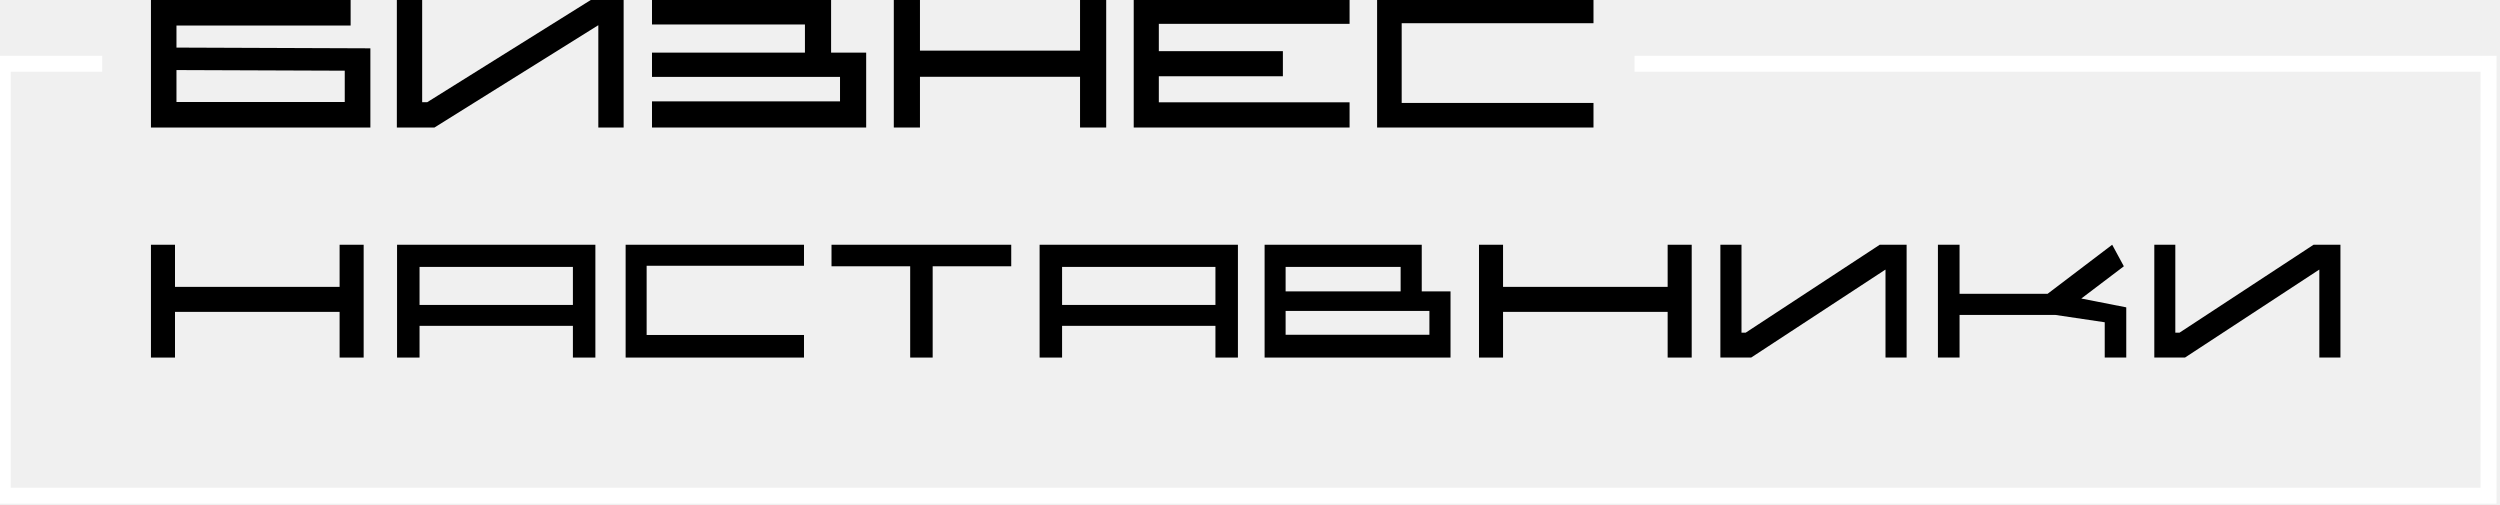
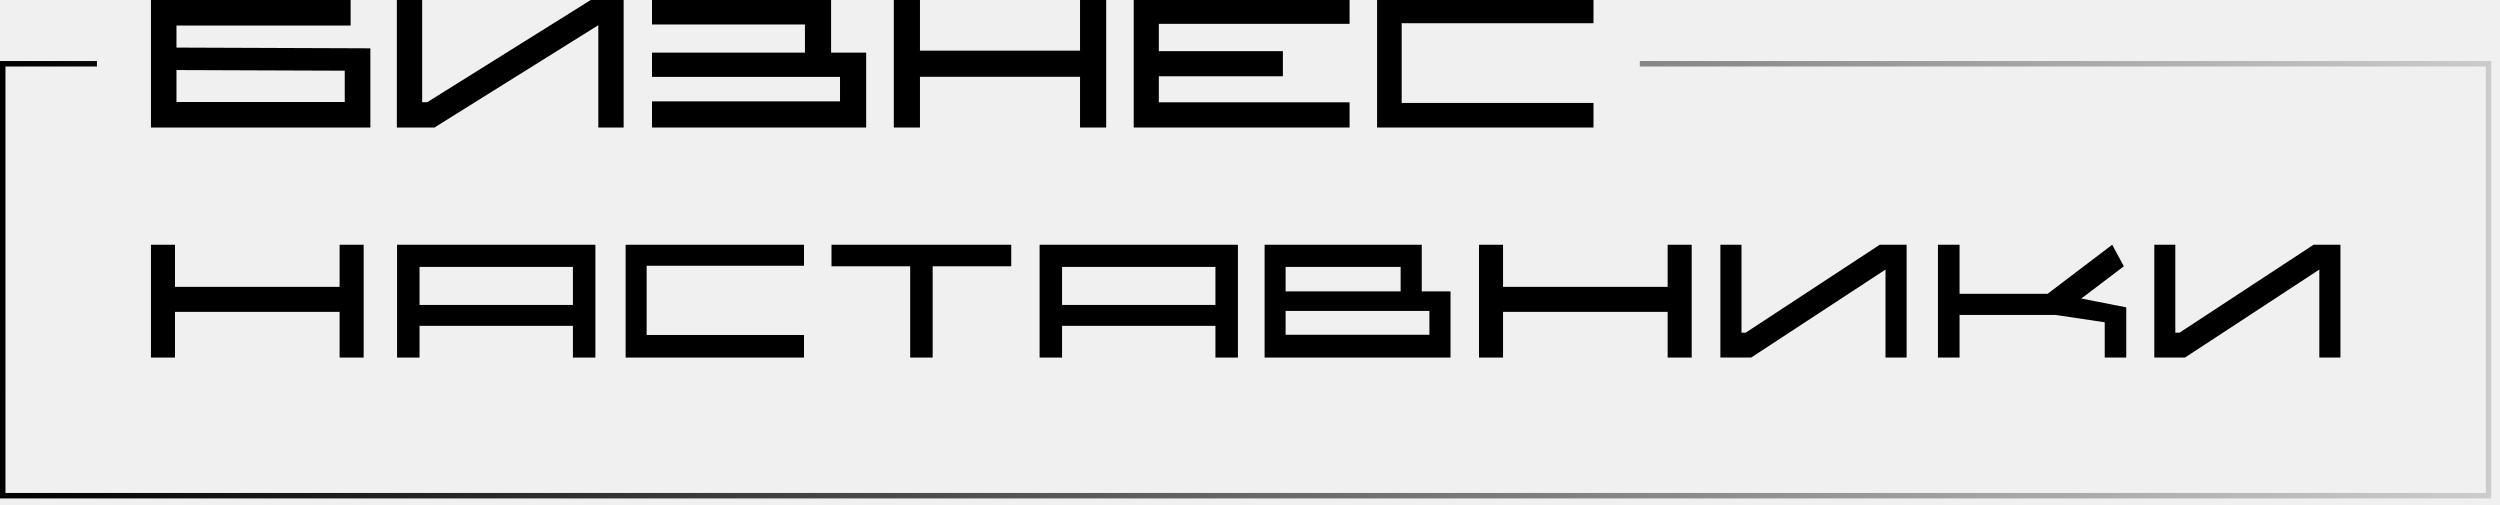
<svg xmlns="http://www.w3.org/2000/svg" width="238" height="48" viewBox="0 0 238 48" fill="none">
  <path d="M138.09 34.04H120.39V23.3H135.35V27.74H138.09V34.04ZM122.39 31.87H136.08V29.6H122.39V31.87ZM122.39 27.74H133.34V25.41H122.39V27.74Z" fill="black" />
  <path d="M166.71 34.04H163.78V23.3H165.79V31.67H166.19L178.95 23.3H181.51V34.04H179.5V25.68H179.47L166.71 34.04Z" fill="black" />
  <path d="M208.01 34.04H205.09V23.3H207.09V31.67H207.49L220.25 23.3H222.81V34.04H220.8V25.68H220.77L208.01 34.04Z" fill="black" />
  <path d="M16.66 23.3H14.37V34.04H16.66V23.3Z" fill="black" />
  <path d="M34.62 23.3H32.33V34.04H34.62V23.3Z" fill="black" />
  <path d="M33.47 27.31H15.71V29.69H33.47V27.31Z" fill="black" />
  <path d="M143.09 23.3H140.8V34.04H143.09V23.3Z" fill="black" />
  <path d="M161.05 23.3H158.76V34.04H161.05V23.3Z" fill="black" />
  <path d="M159.9 27.31H142.14V29.69H159.9V27.31Z" fill="black" />
  <path d="M88.79 34.04H86.65V25.35H79.16V23.3H96.27V25.35H88.79V34.04Z" fill="black" />
  <path d="M76.54 34.04H59.56V23.3H76.54V25.3H61.56V31.89H76.54V34.04Z" fill="black" />
  <path d="M117.85 34.04H115.71V31.02H101.11V34.04H98.97V30.3V23.3H117.85V30.3V34.04ZM101.11 29.03H115.71V25.41H101.11V29.03Z" fill="black" />
  <path d="M56.68 34.04H54.54V31.02H39.94V34.04H37.8V30.3V23.3H56.68V30.3V34.04ZM39.94 29.03H54.54V25.41H39.94V29.03Z" fill="black" />
  <path d="M198.14 28.42L202.19 25.35L201.08 23.3L194.93 27.97H186.55V23.3H184.49V34.04H186.55V29.98H195.66L200.37 30.68V34.04H202.42V29.26L198.14 28.42Z" fill="black" />
  <path d="M35.26 12.14H14.37V0H33.38V2.43H16.8V4.53L35.26 4.6V12.14ZM16.8 9.71H32.82V6.73L16.8 6.67V9.71Z" fill="black" />
  <path d="M79.12 5.01V0H62.07V2.33H76.63V5.01H62.07V7.32H79.97V9.65H62.07V12.14H82.46V5.01H79.12Z" fill="black" />
  <path d="M59.37 12.14H56.96V2.41H56.94L41.36 12.14H37.78V0H40.19V9.73H40.67L56.24 0H59.37V12.14Z" fill="black" />
  <path d="M102.82 0V4.82H87.58V0H85.09V12.14H87.58V7.31H102.82V12.14H105.31V7.31V4.82V0H102.82Z" fill="black" />
  <path d="M128.48 2.27V0H107.93V4.87V7.26V12.14H128.48V9.74H110.32V7.26H122.13V4.87H110.32V2.27H128.48Z" fill="black" />
  <path d="M151.7 12.14H131.1V0H151.7V2.21H133.44V9.8H151.7V12.14Z" fill="black" />
-   <path d="M156.11 5.81V6.33H236.65V46.93H0.52V6.33H9.23V5.81H0V47.45H237.17V5.81H156.11Z" fill="url(#paint0_linear_44_3899)" />
-   <path d="M156.11 5.81V6.33H236.65V46.93H0.52V6.33H9.23V5.81H0V47.45H237.17V5.81H156.11Z" stroke="white" />
+   <path d="M156.11 5.81V6.33H236.65V46.93H0.52V6.33H9.23V5.81H0V47.45H237.17V5.81H156.11Z" fill="url(#paint0_linear_2003_42)" />
  <defs>
-     <linearGradient id="paint0_linear_44_3899" x1="0" y1="26.63" x2="251.5" y2="36" gradientUnits="userSpaceOnUse">
+     <linearGradient id="paint0_linear_2003_42" x1="0" y1="26.63" x2="251.5" y2="36" gradientUnits="userSpaceOnUse">
      <stop />
      <stop offset="1" stop-opacity="0.1" />
    </linearGradient>
  </defs>
</svg>
